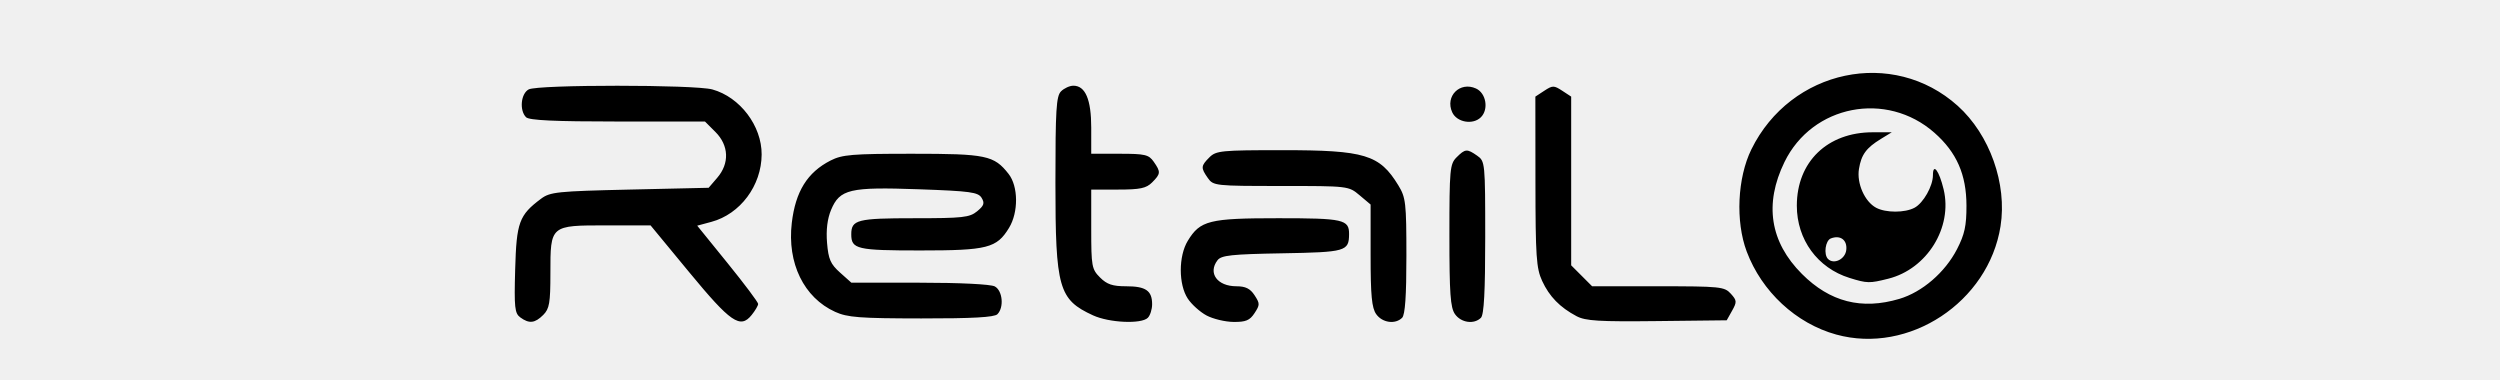
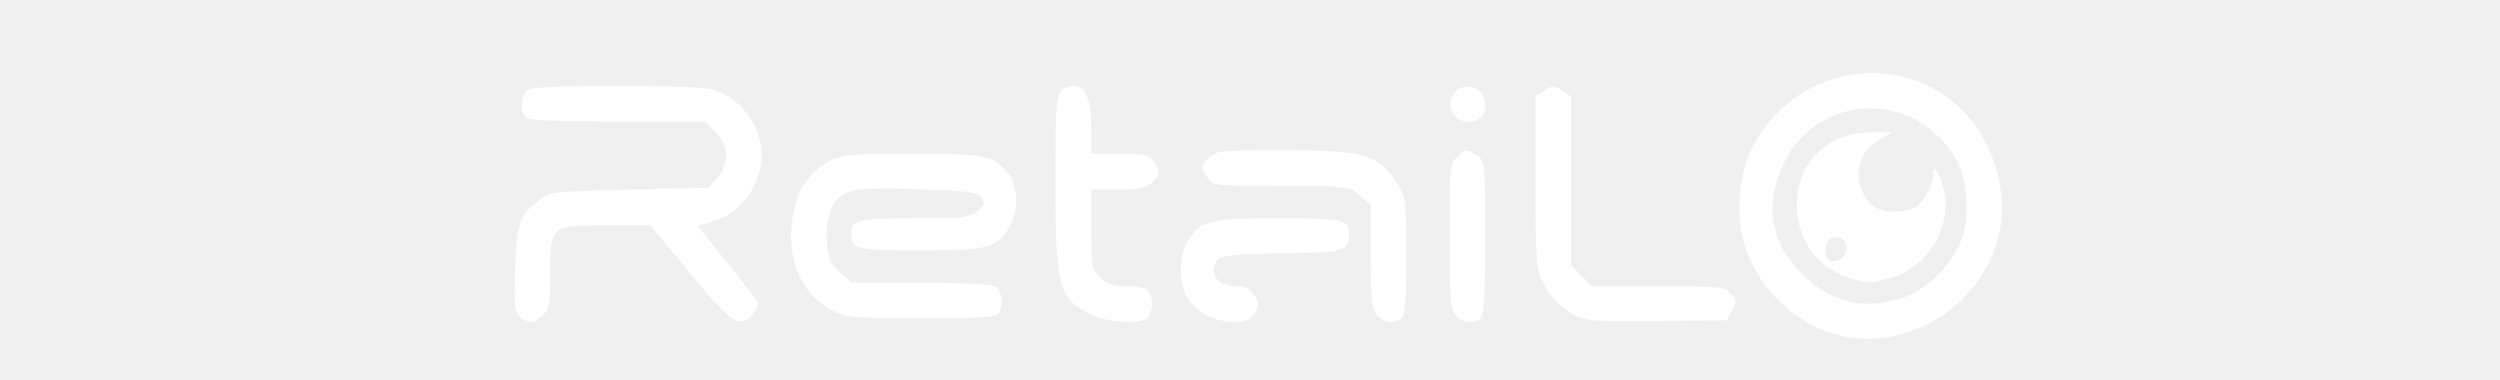
<svg xmlns="http://www.w3.org/2000/svg" version="1.1" id="svg1" width="698" height="106" viewBox="0 0 698 106">
  <defs id="defs1" />
  <g id="g1">
-     <path style="fill:#000000" d="M 512.674,93.405 C 501.462,90.315 491.88,81.425 487.673,70.21 c -3.152,-8.403 -2.594,-20.551 1.309,-28.5 10.987,-22.373 39.55,-28.404 57.613,-12.163 8.943,8.04 13.825,21.771 11.953,33.615 -3.35,21.19 -25.569,35.839 -45.874,30.243 z m 17.612,-9.954 c 6.401,-1.901 12.766,-7.385 16.115,-13.885 2.127,-4.127 2.645,-6.515 2.637,-12.138 -0.012,-8.693 -2.743,-14.903 -8.962,-20.376 -13.383,-11.781 -34.074,-7.739 -41.842,8.172 -5.715,11.708 -4.06,22.336 4.87,31.266 7.82,7.82 16.663,10.084 27.181,6.961 z M 516.402,77.601 C 507.455,74.818 501.674,66.9 501.674,57.428 c 0,-12.257 8.539,-20.505 21.218,-20.496 l 5.282,0.004 -3,1.834 c -4.128,2.524 -5.503,4.404 -6.154,8.414 -0.651,4.014 1.604,9.112 4.786,10.814 2.708,1.449 8.029,1.449 10.737,0 2.458,-1.316 5.131,-6.046 5.131,-9.08 0,-3.563 1.734,-1.269 2.986,3.952 2.552,10.637 -4.615,22.216 -15.437,24.941 -5.266,1.326 -5.923,1.313 -10.82,-0.21 z m -0.924,-7.795 c 0.324,-2.793 -1.632,-4.265 -4.304,-3.239 -1.534,0.589 -2.068,4.46 -0.791,5.737 1.63,1.63 4.797,0.077 5.095,-2.498 z M 145.277,88.627 c -1.572,-1.149 -1.74,-2.718 -1.441,-13.431 0.366,-13.135 1.097,-15.129 7.22,-19.706 2.535,-1.895 4.535,-2.102 24.777,-2.562 l 22.019,-0.5 2.411,-2.806 c 3.449,-4.013 3.249,-9.011 -0.512,-12.771 l -2.923,-2.923 h -24.377 c -17.627,0 -24.709,-0.332 -25.577,-1.2 -1.901,-1.901 -1.458,-6.592 0.734,-7.765 2.553,-1.367 46.36,-1.359 51.285,0.009 7.723,2.145 13.8,10.169 13.759,18.166 -0.044,8.685 -5.976,16.635 -14.03,18.804 l -3.961,1.067 8.507,10.497 c 4.679,5.773 8.507,10.88 8.507,11.349 0,0.469 -0.824,1.87 -1.831,3.114 -3.166,3.91 -5.829,2.078 -17.444,-11.998 L 181.637,62.928 H 169.31 c -15.719,0 -15.637,-0.071 -15.637,13.329 0,8.338 -0.276,9.947 -2,11.671 -2.329,2.329 -3.928,2.504 -6.397,0.699 z m 159.897,-0.58 c -9.598,-4.407 -10.5,-7.588 -10.5,-37.016 0,-20.449 0.23,-24.191 1.571,-25.532 0.864,-0.864 2.414,-1.571 3.443,-1.571 3.347,0 4.985,3.853 4.985,11.723 v 7.277 h 7.943 c 7.075,0 8.114,0.243 9.5,2.223 2.003,2.86 1.964,3.37 -0.443,5.777 -1.644,1.644 -3.333,2 -9.5,2 h -7.5 v 11.045 c 0,10.394 0.145,11.19 2.455,13.5 1.931,1.931 3.489,2.455 7.3,2.455 5.468,0 7.245,1.226 7.245,5 0,1.43 -0.54,3.14 -1.2,3.8 -1.802,1.802 -10.762,1.403 -15.3,-0.681 z m 31.7,0.037 c -1.815,-0.968 -4.174,-3.086 -5.243,-4.708 -2.61,-3.959 -2.609,-11.867 0.003,-16.15 3.459,-5.674 5.969,-6.299 25.291,-6.299 18.166,0 19.765,0.361 19.734,4.45 -0.036,4.789 -0.884,5.032 -18.696,5.348 -14.169,0.251 -16.983,0.554 -18.038,1.941 -2.733,3.593 -0.056,7.261 5.298,7.261 2.529,0 3.827,0.643 5.044,2.5 1.517,2.316 1.517,2.684 0,5 -1.33,2.029 -2.434,2.492 -5.865,2.458 -2.325,-0.023 -5.712,-0.834 -7.527,-1.801 z m 47.356,-0.379 c -1.231,-1.758 -1.557,-5.188 -1.557,-16.411 v -14.189 l -3.077,-2.589 c -3.072,-2.585 -3.105,-2.589 -21.943,-2.589 -18.363,0 -18.908,-0.059 -20.423,-2.223 -2.003,-2.86 -1.964,-3.37 0.443,-5.777 1.855,-1.855 3.333,-2 20.351,-2 23.084,0 27.143,1.231 32.394,9.826 2.08,3.404 2.245,4.853 2.25,19.724 0.004,11.156 -0.361,16.416 -1.195,17.25 -1.909,1.909 -5.55,1.395 -7.243,-1.023 z m 22,0 c -1.282,-1.83 -1.557,-5.718 -1.557,-22 0,-18.444 0.135,-19.912 2,-21.777 2.408,-2.408 2.917,-2.447 5.777,-0.443 2.178,1.526 2.223,1.981 2.223,22.8 0,15.189 -0.342,21.585 -1.2,22.443 -1.909,1.909 -5.55,1.395 -7.243,-1.023 z m 33.943,0.572 c -4.653,-2.471 -7.597,-5.488 -9.61,-9.85 -1.628,-3.528 -1.849,-6.8 -1.868,-27.727 l -0.022,-23.727 2.5,-1.638 c 2.316,-1.517 2.684,-1.517 5,0 l 2.5,1.638 v 23.554 23.554 l 2.923,2.923 2.923,2.923 h 18.422 c 17.355,0 18.53,0.12 20.294,2.068 1.71,1.89 1.742,2.3 0.368,4.75 l -1.504,2.682 -19.463,0.221 c -16.184,0.184 -19.968,-0.047 -22.463,-1.372 z M 233.165,87.063 c -8.731,-3.966 -13.419,-13.587 -12.098,-24.827 1.031,-8.773 4.348,-14.113 10.817,-17.414 3.257,-1.662 6.041,-1.894 22.8,-1.894 20.681,0 22.84,0.451 26.902,5.615 2.74,3.484 2.802,10.702 0.129,15.087 -3.442,5.645 -6.013,6.299 -24.791,6.299 -17.68,0 -19.25,-0.367 -19.25,-4.5 0,-4.077 1.652,-4.5 17.589,-4.5 13.546,0 15.445,-0.21 17.55,-1.937 1.921,-1.576 2.155,-2.275 1.255,-3.75 -0.97,-1.59 -3.12,-1.884 -17.5,-2.396 -19.348,-0.689 -22.11,-0.039 -24.536,5.768 -1.039,2.486 -1.417,5.599 -1.118,9.204 0.378,4.56 0.968,5.909 3.621,8.28 l 3.17,2.832 h 19.05 c 11.219,0 19.845,0.426 20.984,1.035 2.192,1.173 2.636,5.863 0.734,7.765 -0.855,0.855 -6.963,1.194 -21.25,1.178 -17.228,-0.019 -20.614,-0.278 -24.059,-1.843 z M 405.457,31.35 c -2.045,-4.488 2.152,-8.685 6.64,-6.64 2.824,1.287 3.599,5.796 1.378,8.017 -2.221,2.221 -6.731,1.446 -8.017,-1.378 z" id="path19" />
+     <path style="fill:#ffffff" d="M 512.674,93.405 C 501.462,90.315 491.88,81.425 487.673,70.21 c -3.152,-8.403 -2.594,-20.551 1.309,-28.5 10.987,-22.373 39.55,-28.404 57.613,-12.163 8.943,8.04 13.825,21.771 11.953,33.615 -3.35,21.19 -25.569,35.839 -45.874,30.243 z m 17.612,-9.954 c 6.401,-1.901 12.766,-7.385 16.115,-13.885 2.127,-4.127 2.645,-6.515 2.637,-12.138 -0.012,-8.693 -2.743,-14.903 -8.962,-20.376 -13.383,-11.781 -34.074,-7.739 -41.842,8.172 -5.715,11.708 -4.06,22.336 4.87,31.266 7.82,7.82 16.663,10.084 27.181,6.961 z M 516.402,77.601 C 507.455,74.818 501.674,66.9 501.674,57.428 c 0,-12.257 8.539,-20.505 21.218,-20.496 l 5.282,0.004 -3,1.834 c -4.128,2.524 -5.503,4.404 -6.154,8.414 -0.651,4.014 1.604,9.112 4.786,10.814 2.708,1.449 8.029,1.449 10.737,0 2.458,-1.316 5.131,-6.046 5.131,-9.08 0,-3.563 1.734,-1.269 2.986,3.952 2.552,10.637 -4.615,22.216 -15.437,24.941 -5.266,1.326 -5.923,1.313 -10.82,-0.21 z m -0.924,-7.795 c 0.324,-2.793 -1.632,-4.265 -4.304,-3.239 -1.534,0.589 -2.068,4.46 -0.791,5.737 1.63,1.63 4.797,0.077 5.095,-2.498 z M 145.277,88.627 c -1.572,-1.149 -1.74,-2.718 -1.441,-13.431 0.366,-13.135 1.097,-15.129 7.22,-19.706 2.535,-1.895 4.535,-2.102 24.777,-2.562 l 22.019,-0.5 2.411,-2.806 c 3.449,-4.013 3.249,-9.011 -0.512,-12.771 l -2.923,-2.923 h -24.377 c -17.627,0 -24.709,-0.332 -25.577,-1.2 -1.901,-1.901 -1.458,-6.592 0.734,-7.765 2.553,-1.367 46.36,-1.359 51.285,0.009 7.723,2.145 13.8,10.169 13.759,18.166 -0.044,8.685 -5.976,16.635 -14.03,18.804 l -3.961,1.067 8.507,10.497 c 4.679,5.773 8.507,10.88 8.507,11.349 0,0.469 -0.824,1.87 -1.831,3.114 -3.166,3.91 -5.829,2.078 -17.444,-11.998 L 181.637,62.928 H 169.31 c -15.719,0 -15.637,-0.071 -15.637,13.329 0,8.338 -0.276,9.947 -2,11.671 -2.329,2.329 -3.928,2.504 -6.397,0.699 z m 159.897,-0.58 c -9.598,-4.407 -10.5,-7.588 -10.5,-37.016 0,-20.449 0.23,-24.191 1.571,-25.532 0.864,-0.864 2.414,-1.571 3.443,-1.571 3.347,0 4.985,3.853 4.985,11.723 v 7.277 h 7.943 c 7.075,0 8.114,0.243 9.5,2.223 2.003,2.86 1.964,3.37 -0.443,5.777 -1.644,1.644 -3.333,2 -9.5,2 h -7.5 v 11.045 c 0,10.394 0.145,11.19 2.455,13.5 1.931,1.931 3.489,2.455 7.3,2.455 5.468,0 7.245,1.226 7.245,5 0,1.43 -0.54,3.14 -1.2,3.8 -1.802,1.802 -10.762,1.403 -15.3,-0.681 z m 31.7,0.037 c -1.815,-0.968 -4.174,-3.086 -5.243,-4.708 -2.61,-3.959 -2.609,-11.867 0.003,-16.15 3.459,-5.674 5.969,-6.299 25.291,-6.299 18.166,0 19.765,0.361 19.734,4.45 -0.036,4.789 -0.884,5.032 -18.696,5.348 -14.169,0.251 -16.983,0.554 -18.038,1.941 -2.733,3.593 -0.056,7.261 5.298,7.261 2.529,0 3.827,0.643 5.044,2.5 1.517,2.316 1.517,2.684 0,5 -1.33,2.029 -2.434,2.492 -5.865,2.458 -2.325,-0.023 -5.712,-0.834 -7.527,-1.801 z m 47.356,-0.379 c -1.231,-1.758 -1.557,-5.188 -1.557,-16.411 v -14.189 l -3.077,-2.589 c -3.072,-2.585 -3.105,-2.589 -21.943,-2.589 -18.363,0 -18.908,-0.059 -20.423,-2.223 -2.003,-2.86 -1.964,-3.37 0.443,-5.777 1.855,-1.855 3.333,-2 20.351,-2 23.084,0 27.143,1.231 32.394,9.826 2.08,3.404 2.245,4.853 2.25,19.724 0.004,11.156 -0.361,16.416 -1.195,17.25 -1.909,1.909 -5.55,1.395 -7.243,-1.023 z m 22,0 c -1.282,-1.83 -1.557,-5.718 -1.557,-22 0,-18.444 0.135,-19.912 2,-21.777 2.408,-2.408 2.917,-2.447 5.777,-0.443 2.178,1.526 2.223,1.981 2.223,22.8 0,15.189 -0.342,21.585 -1.2,22.443 -1.909,1.909 -5.55,1.395 -7.243,-1.023 z m 33.943,0.572 c -4.653,-2.471 -7.597,-5.488 -9.61,-9.85 -1.628,-3.528 -1.849,-6.8 -1.868,-27.727 l -0.022,-23.727 2.5,-1.638 c 2.316,-1.517 2.684,-1.517 5,0 l 2.5,1.638 v 23.554 23.554 l 2.923,2.923 2.923,2.923 h 18.422 c 17.355,0 18.53,0.12 20.294,2.068 1.71,1.89 1.742,2.3 0.368,4.75 l -1.504,2.682 -19.463,0.221 c -16.184,0.184 -19.968,-0.047 -22.463,-1.372 z M 233.165,87.063 c -8.731,-3.966 -13.419,-13.587 -12.098,-24.827 1.031,-8.773 4.348,-14.113 10.817,-17.414 3.257,-1.662 6.041,-1.894 22.8,-1.894 20.681,0 22.84,0.451 26.902,5.615 2.74,3.484 2.802,10.702 0.129,15.087 -3.442,5.645 -6.013,6.299 -24.791,6.299 -17.68,0 -19.25,-0.367 -19.25,-4.5 0,-4.077 1.652,-4.5 17.589,-4.5 13.546,0 15.445,-0.21 17.55,-1.937 1.921,-1.576 2.155,-2.275 1.255,-3.75 -0.97,-1.59 -3.12,-1.884 -17.5,-2.396 -19.348,-0.689 -22.11,-0.039 -24.536,5.768 -1.039,2.486 -1.417,5.599 -1.118,9.204 0.378,4.56 0.968,5.909 3.621,8.28 l 3.17,2.832 h 19.05 c 11.219,0 19.845,0.426 20.984,1.035 2.192,1.173 2.636,5.863 0.734,7.765 -0.855,0.855 -6.963,1.194 -21.25,1.178 -17.228,-0.019 -20.614,-0.278 -24.059,-1.843 z M 405.457,31.35 c -2.045,-4.488 2.152,-8.685 6.64,-6.64 2.824,1.287 3.599,5.796 1.378,8.017 -2.221,2.221 -6.731,1.446 -8.017,-1.378 z" id="path19" />
  </g>
</svg>
